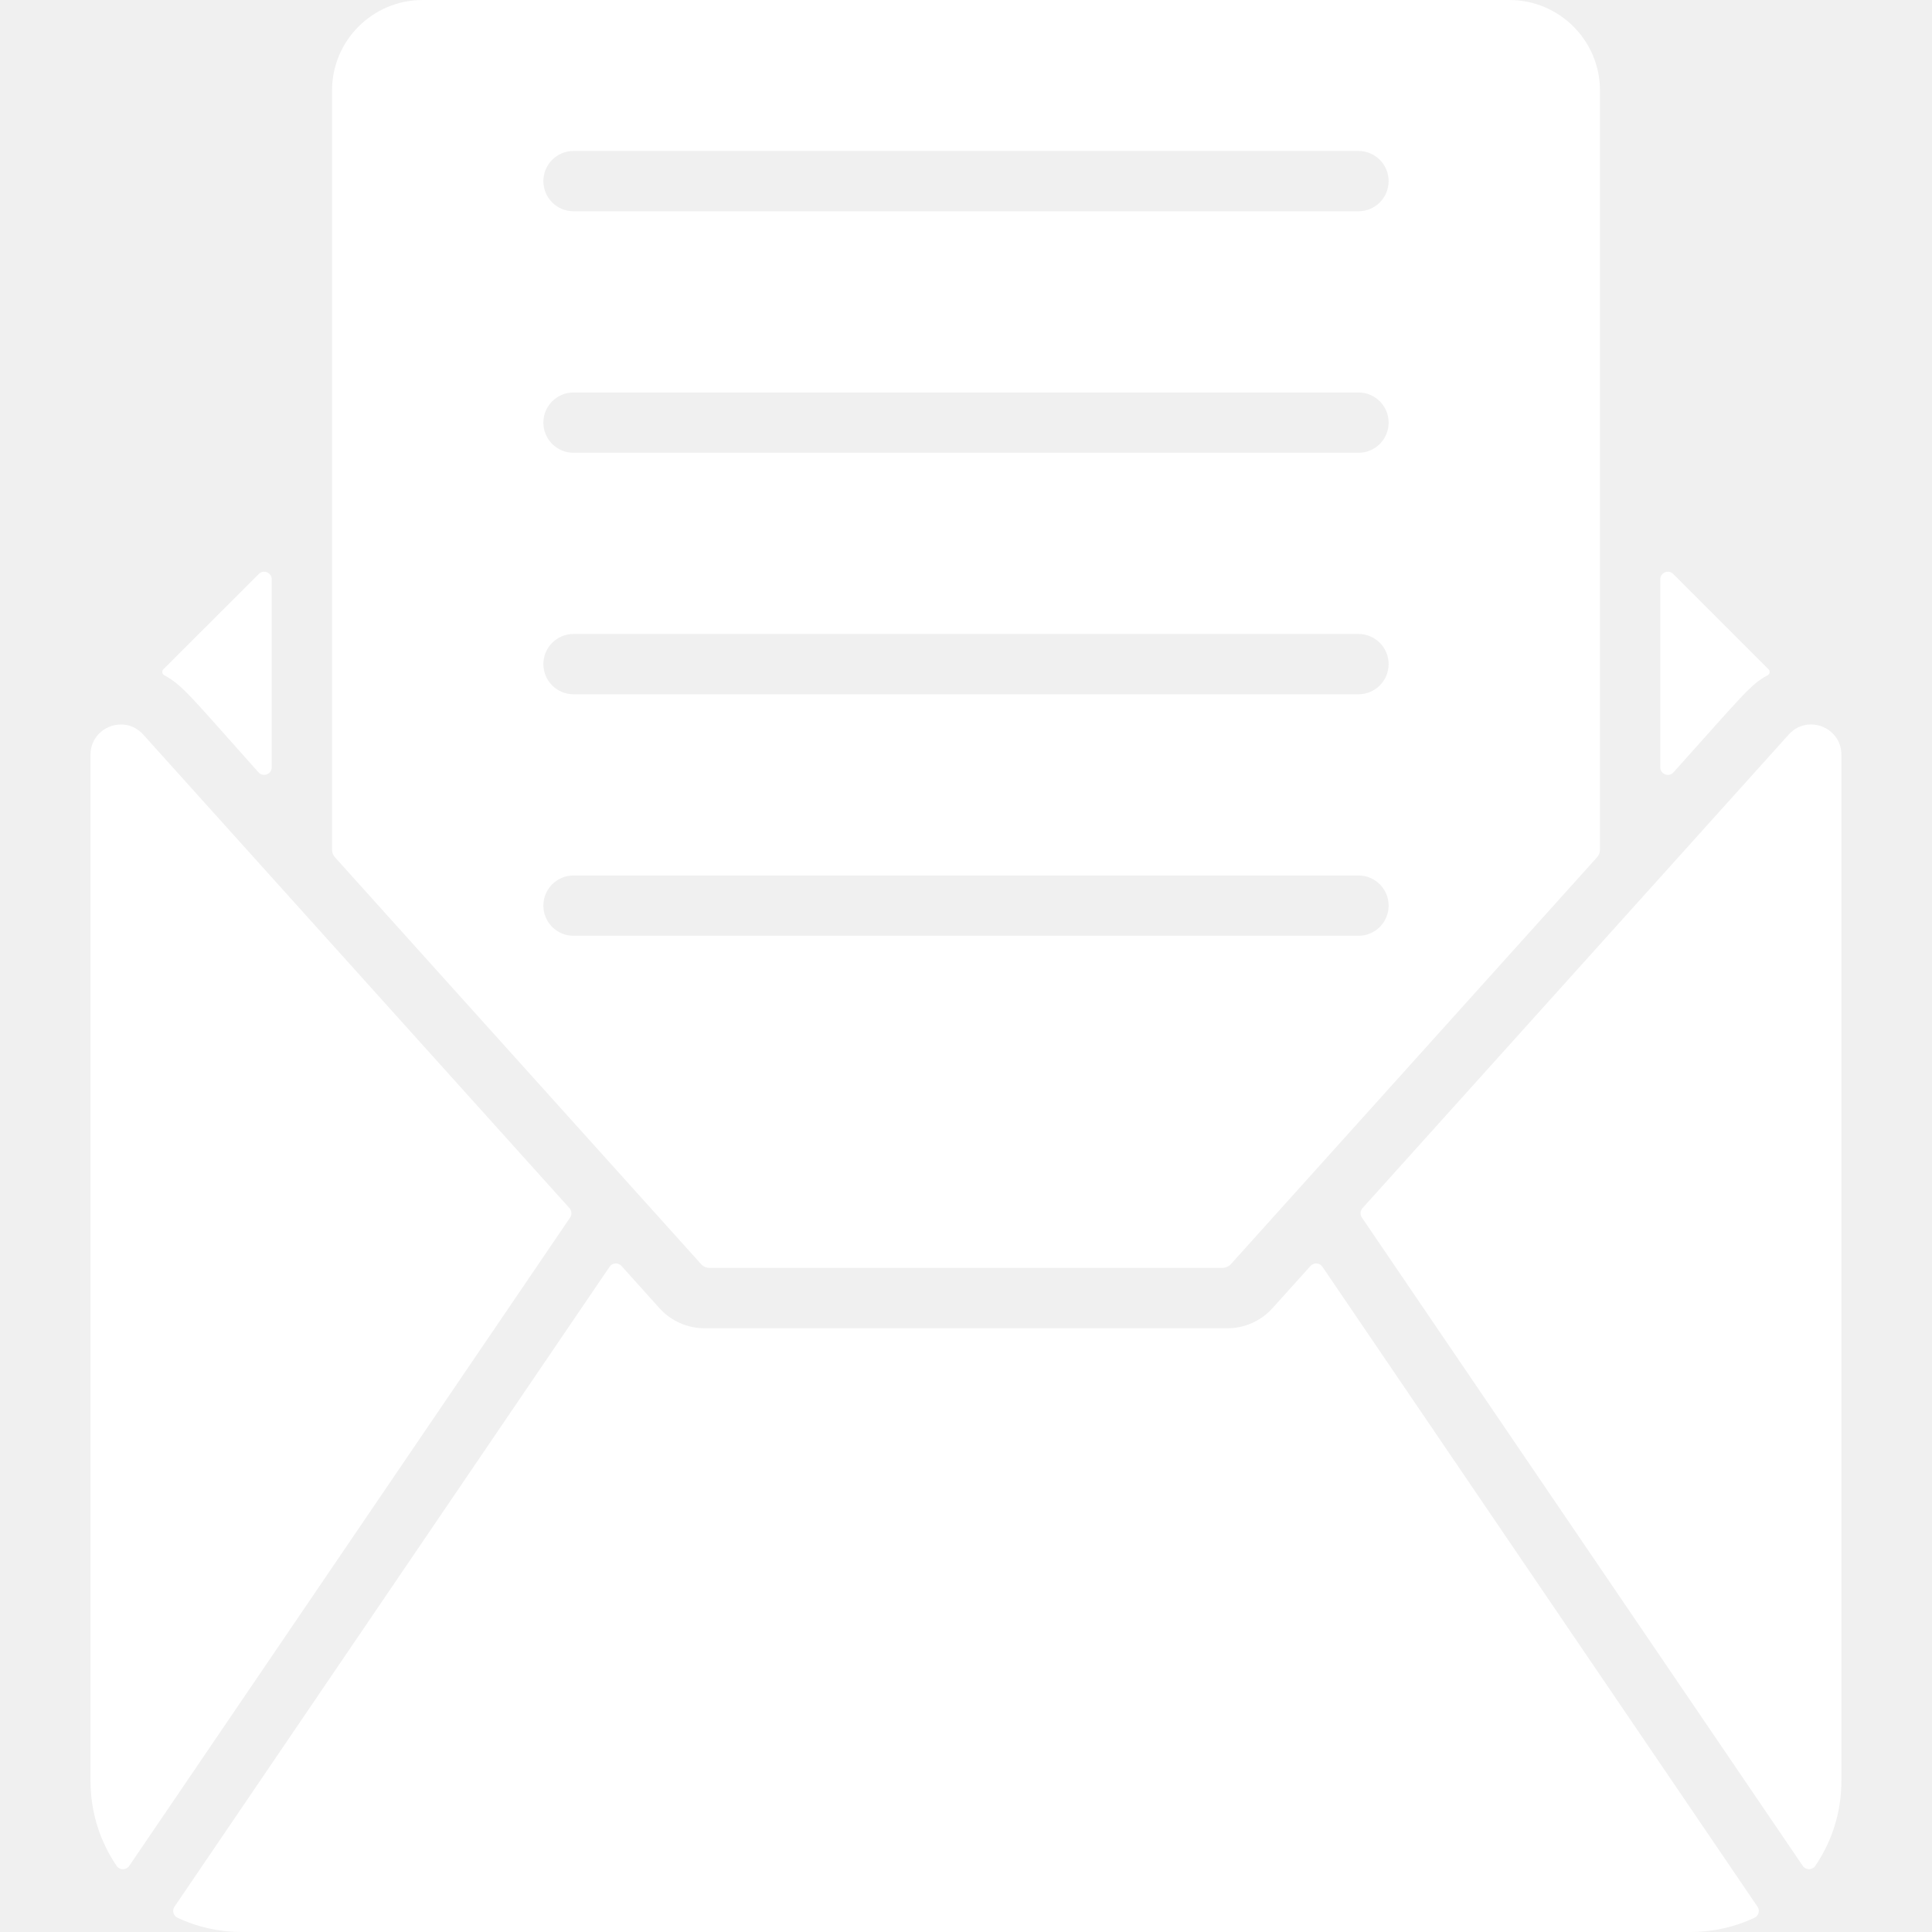
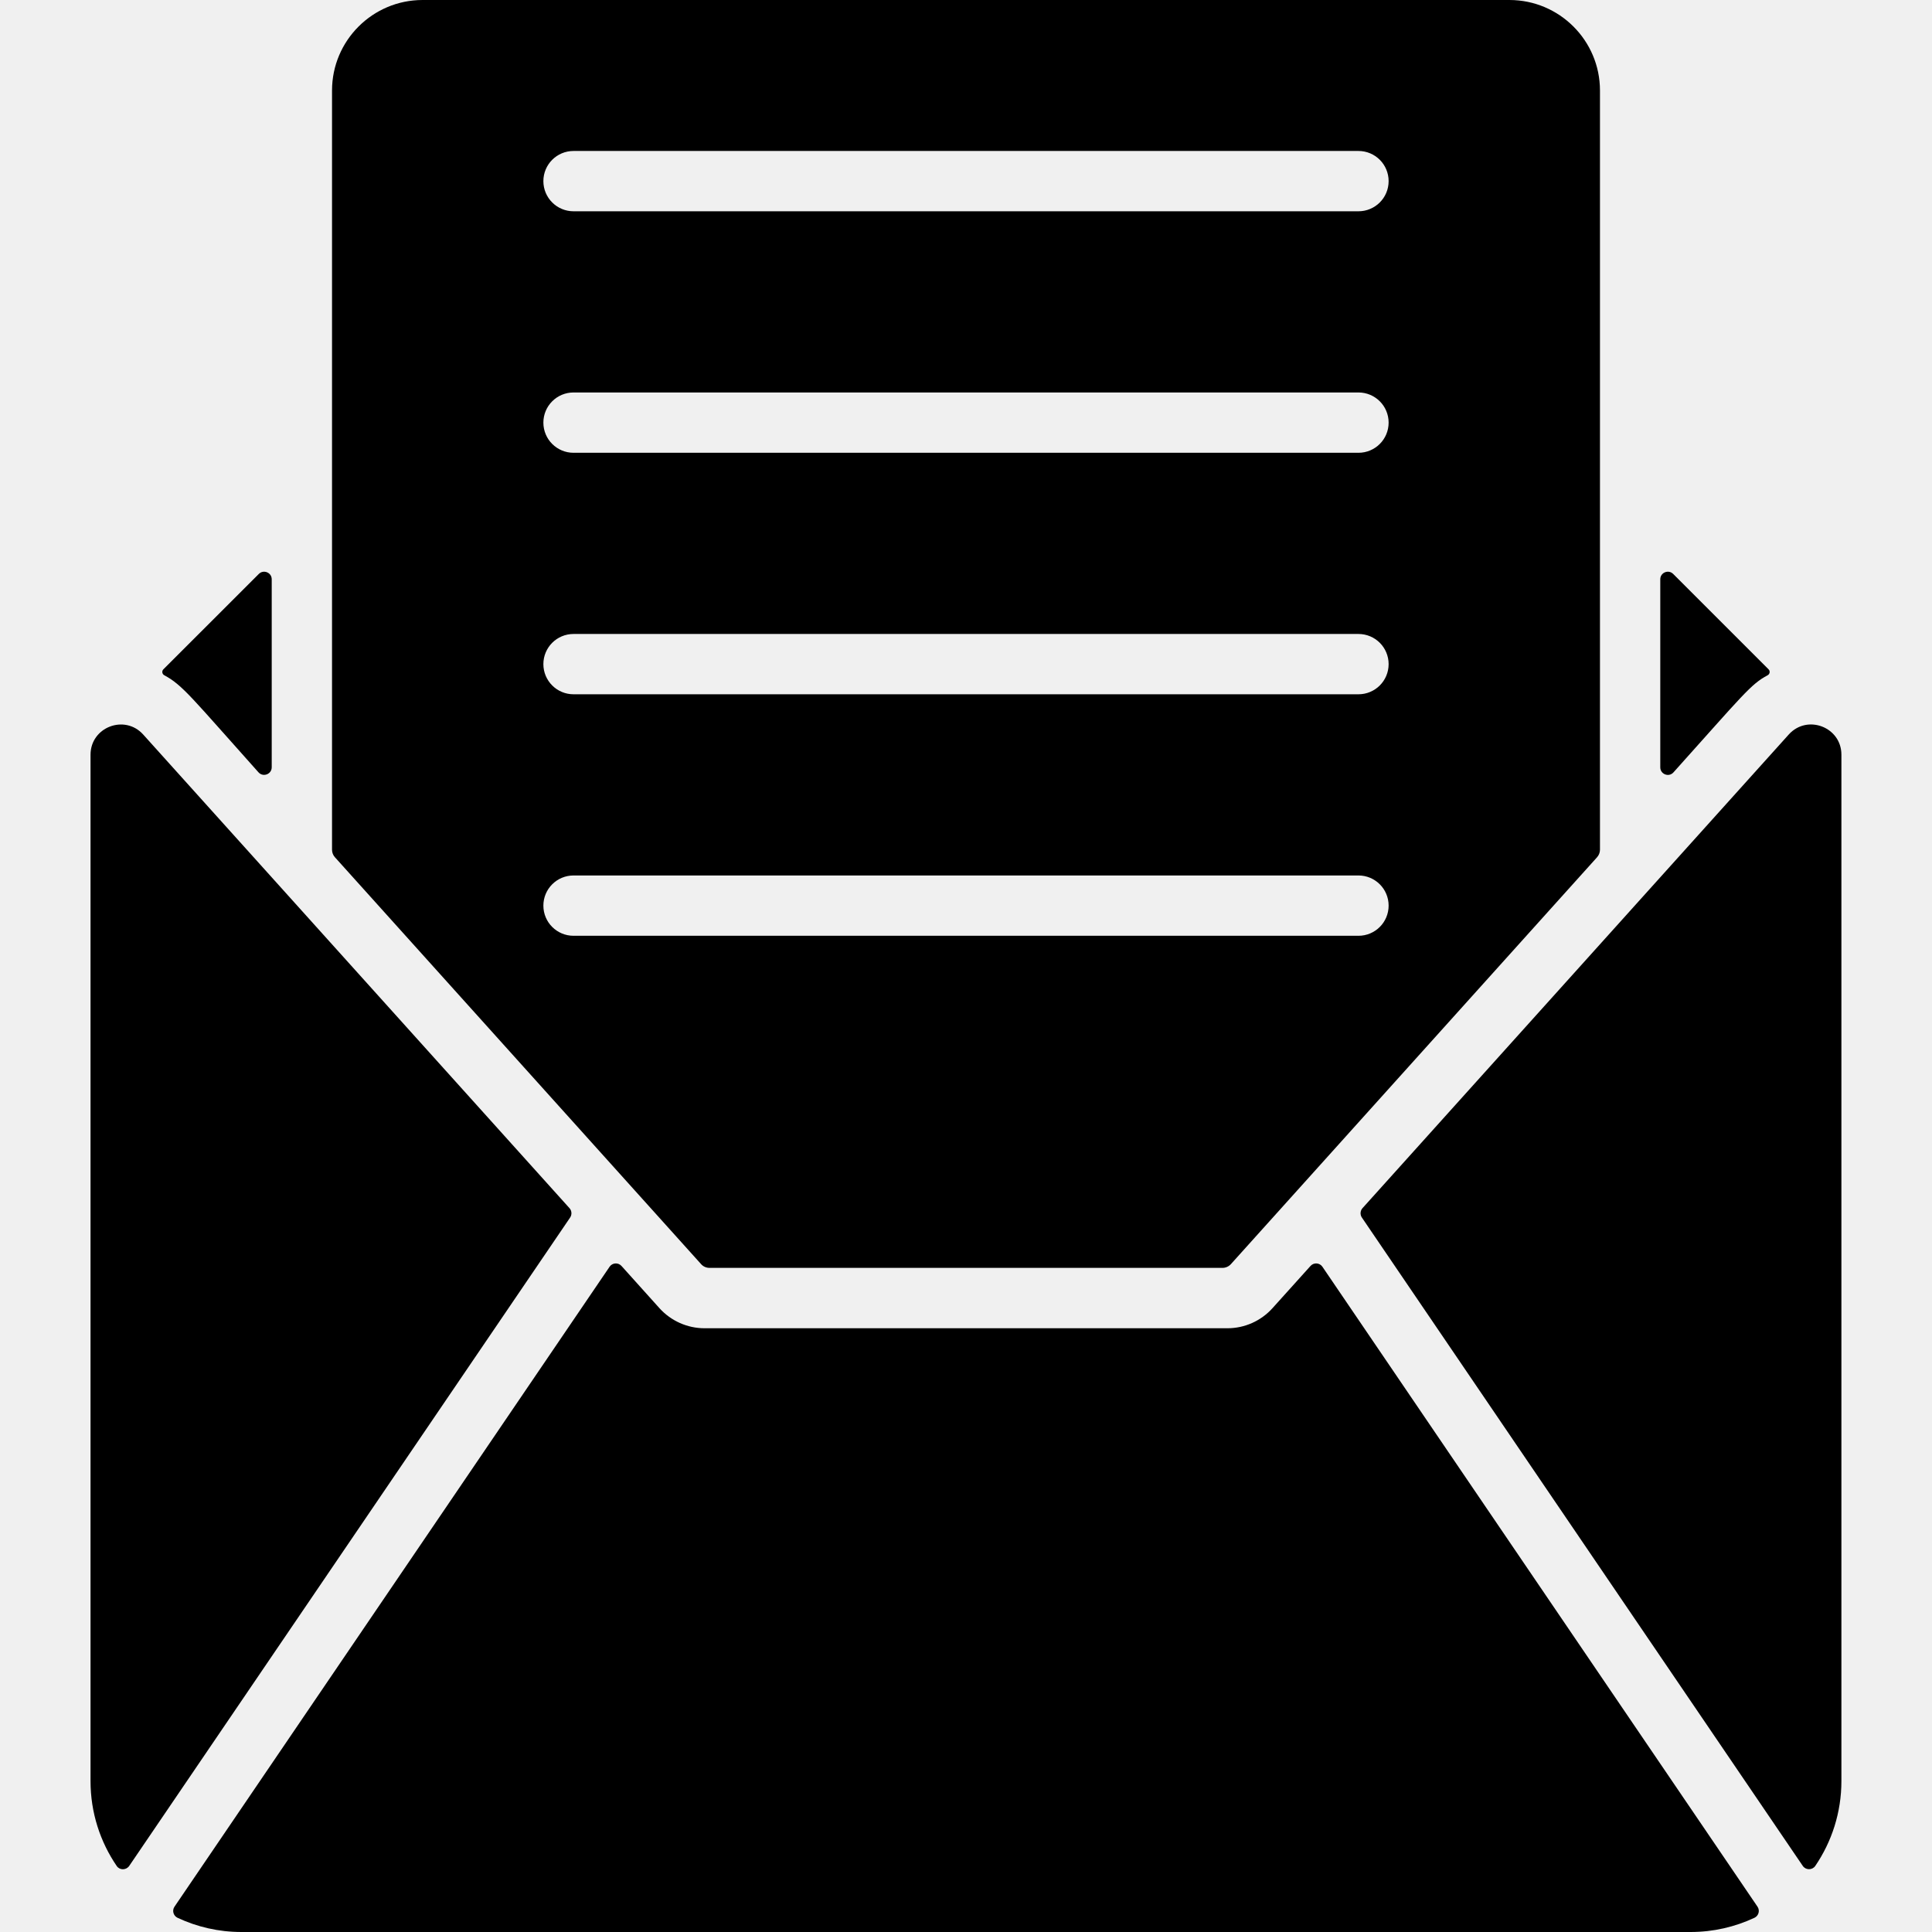
<svg xmlns="http://www.w3.org/2000/svg" width="28" height="28" viewBox="0 0 28 28" fill="none">
-   <path d="M2.075 10.645C1.807 10.348 1.312 10.538 1.312 10.938V25.813C1.312 26.269 1.452 26.693 1.692 27.044C1.735 27.107 1.829 27.106 1.873 27.042L8.263 17.645C8.291 17.603 8.287 17.547 8.254 17.51L2.075 10.645Z" fill="white" />
-   <path d="M18.441 18.96C18.275 19.144 18.038 19.25 17.79 19.25H10.21C9.962 19.25 9.725 19.144 9.559 18.961L9.007 18.347C8.959 18.294 8.875 18.3 8.835 18.358L2.529 27.633C2.491 27.688 2.512 27.765 2.573 27.794C2.854 27.926 3.169 28 3.5 28H24.5C24.831 28 25.145 27.926 25.427 27.794C25.488 27.765 25.509 27.688 25.471 27.633L19.165 18.358C19.125 18.3 19.041 18.294 18.993 18.347L18.441 18.96Z" fill="white" />
-   <path d="M25.924 10.645L19.746 17.51C19.713 17.547 19.709 17.603 19.737 17.645L26.127 27.042C26.17 27.105 26.264 27.106 26.308 27.043C26.547 26.692 26.687 26.268 26.687 25.812V10.937C26.687 10.538 26.193 10.347 25.924 10.645Z" fill="white" />
-   <path d="M25.631 9.7L24.249 8.318C24.18 8.249 24.062 8.298 24.062 8.395V11.121C24.062 11.221 24.186 11.269 24.253 11.194C25.261 10.071 25.374 9.915 25.617 9.787C25.65 9.77 25.658 9.726 25.631 9.7Z" fill="white" />
-   <path d="M3.938 11.12V8.395C3.938 8.298 3.82 8.249 3.751 8.318L2.368 9.7C2.342 9.726 2.349 9.77 2.382 9.787C2.65 9.931 2.786 10.121 3.746 11.193C3.813 11.268 3.938 11.221 3.938 11.12Z" fill="white" />
-   <path d="M10.283 18.375L17.717 18.375C17.764 18.375 17.808 18.355 17.839 18.321L23.145 12.425C23.172 12.395 23.188 12.356 23.188 12.316V1.312C23.188 0.588 22.6 0 21.875 0H6.125C5.4 0 4.812 0.588 4.812 1.312V12.315C4.812 12.355 4.827 12.395 4.855 12.425L10.161 18.321C10.192 18.356 10.236 18.375 10.283 18.375ZM8.312 2.188H19.688C19.929 2.188 20.125 2.383 20.125 2.625C20.125 2.867 19.929 3.062 19.688 3.062H8.312C8.071 3.062 7.875 2.867 7.875 2.625C7.875 2.383 8.071 2.188 8.312 2.188ZM8.312 5.688H19.688C19.929 5.688 20.125 5.883 20.125 6.125C20.125 6.367 19.929 6.562 19.688 6.562H8.312C8.071 6.562 7.875 6.367 7.875 6.125C7.875 5.883 8.071 5.688 8.312 5.688ZM8.312 9.188H19.688C19.929 9.188 20.125 9.383 20.125 9.625C20.125 9.867 19.929 10.062 19.688 10.062H8.312C8.071 10.062 7.875 9.867 7.875 9.625C7.875 9.383 8.071 9.188 8.312 9.188ZM8.312 12.688H19.688C19.929 12.688 20.125 12.883 20.125 13.125C20.125 13.367 19.929 13.562 19.688 13.562H8.312C8.071 13.562 7.875 13.367 7.875 13.125C7.875 12.883 8.071 12.688 8.312 12.688Z" fill="white" />
+   <path d="M2.075 10.645C1.807 10.348 1.312 10.538 1.312 10.938V25.813C1.312 26.269 1.452 26.693 1.692 27.044C1.735 27.107 1.829 27.106 1.873 27.042L8.263 17.645C8.291 17.603 8.287 17.547 8.254 17.51L2.075 10.645Z" fill="currentcolor" />
+   <path d="M18.441 18.96C18.275 19.144 18.038 19.25 17.79 19.25H10.21C9.962 19.25 9.725 19.144 9.559 18.961L9.007 18.347C8.959 18.294 8.875 18.3 8.835 18.358L2.529 27.633C2.491 27.688 2.512 27.765 2.573 27.794C2.854 27.926 3.169 28 3.5 28H24.5C24.831 28 25.145 27.926 25.427 27.794C25.488 27.765 25.509 27.688 25.471 27.633L19.165 18.358C19.125 18.3 19.041 18.294 18.993 18.347L18.441 18.96Z" fill="currentcolor" />
+   <path d="M25.924 10.645L19.746 17.51C19.713 17.547 19.709 17.603 19.737 17.645L26.127 27.042C26.17 27.105 26.264 27.106 26.308 27.043C26.547 26.692 26.687 26.268 26.687 25.812V10.937C26.687 10.538 26.193 10.347 25.924 10.645Z" fill="currentcolor" />
+   <path d="M25.631 9.7L24.249 8.318C24.18 8.249 24.062 8.298 24.062 8.395V11.121C24.062 11.221 24.186 11.269 24.253 11.194C25.261 10.071 25.374 9.915 25.617 9.787C25.65 9.77 25.658 9.726 25.631 9.7Z" fill="currentcolor" />
+   <path d="M3.938 11.12V8.395C3.938 8.298 3.82 8.249 3.751 8.318L2.368 9.7C2.342 9.726 2.349 9.77 2.382 9.787C2.65 9.931 2.786 10.121 3.746 11.193C3.813 11.268 3.938 11.221 3.938 11.12Z" fill="currentcolor" />
+   <path d="M10.283 18.375L17.717 18.375C17.764 18.375 17.808 18.355 17.839 18.321L23.145 12.425C23.172 12.395 23.188 12.356 23.188 12.316V1.312C23.188 0.588 22.6 0 21.875 0H6.125C5.4 0 4.812 0.588 4.812 1.312V12.315C4.812 12.355 4.827 12.395 4.855 12.425L10.161 18.321C10.192 18.356 10.236 18.375 10.283 18.375ZM8.312 2.188H19.688C19.929 2.188 20.125 2.383 20.125 2.625C20.125 2.867 19.929 3.062 19.688 3.062H8.312C8.071 3.062 7.875 2.867 7.875 2.625C7.875 2.383 8.071 2.188 8.312 2.188ZM8.312 5.688H19.688C19.929 5.688 20.125 5.883 20.125 6.125C20.125 6.367 19.929 6.562 19.688 6.562H8.312C8.071 6.562 7.875 6.367 7.875 6.125C7.875 5.883 8.071 5.688 8.312 5.688ZM8.312 9.188H19.688C19.929 9.188 20.125 9.383 20.125 9.625C20.125 9.867 19.929 10.062 19.688 10.062H8.312C8.071 10.062 7.875 9.867 7.875 9.625C7.875 9.383 8.071 9.188 8.312 9.188ZM8.312 12.688H19.688C19.929 12.688 20.125 12.883 20.125 13.125C20.125 13.367 19.929 13.562 19.688 13.562H8.312C8.071 13.562 7.875 13.367 7.875 13.125C7.875 12.883 8.071 12.688 8.312 12.688Z" fill="currentcolor" />
</svg>
